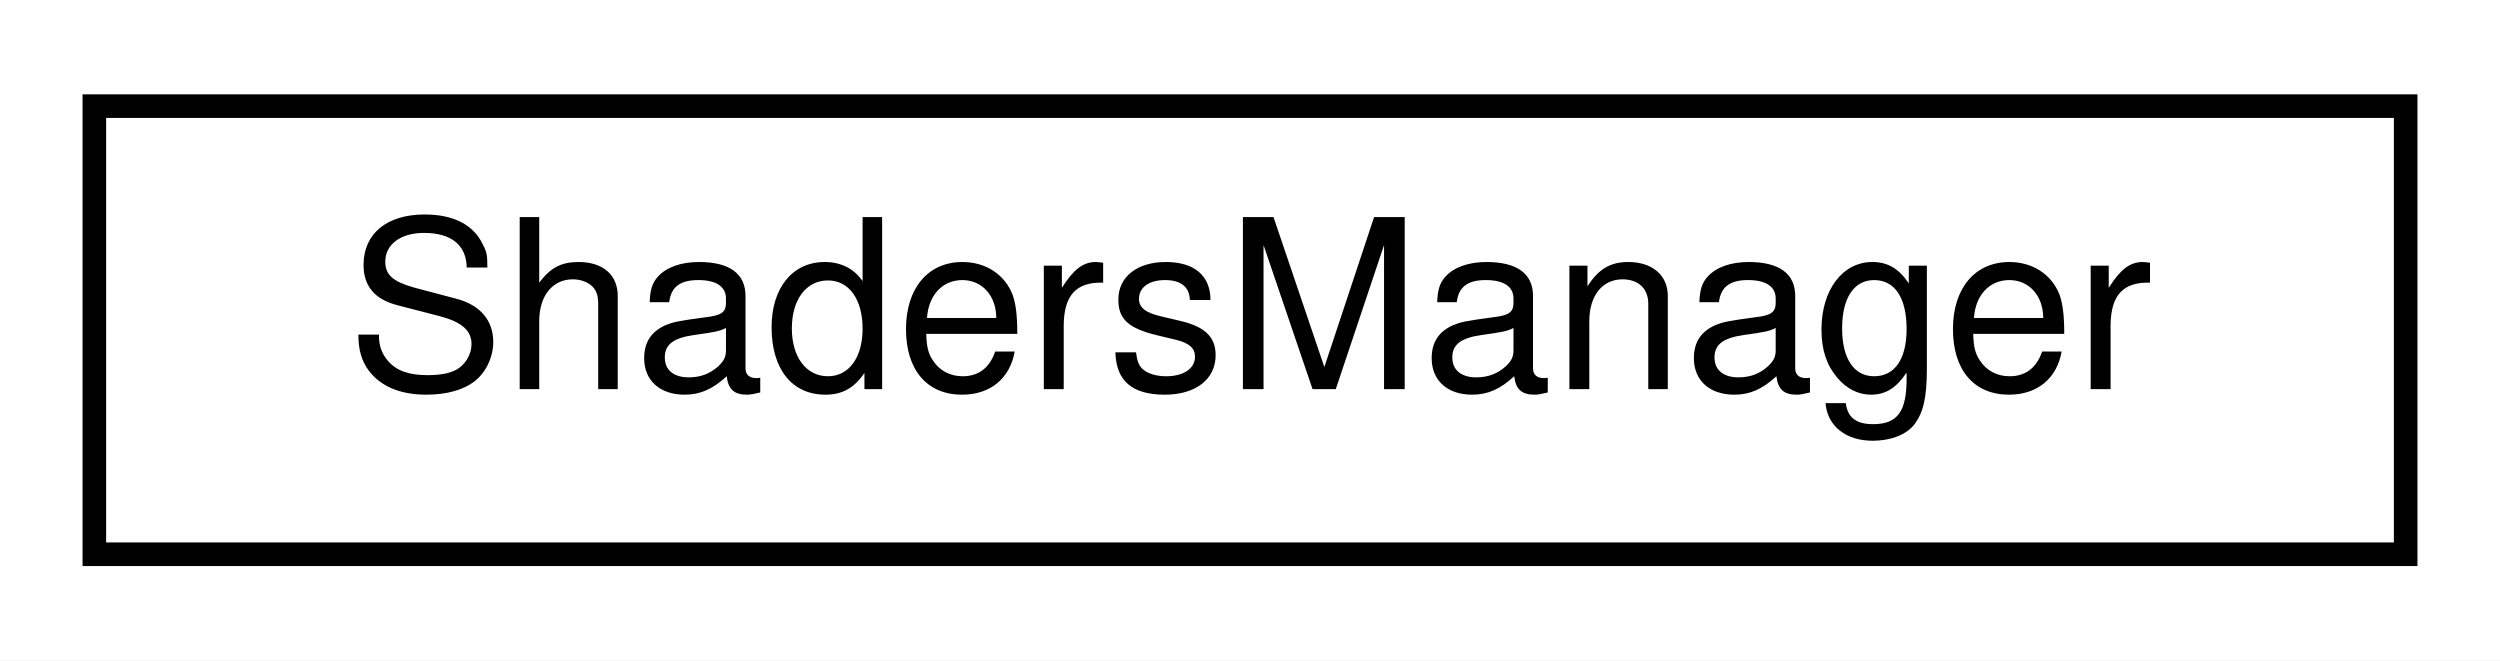
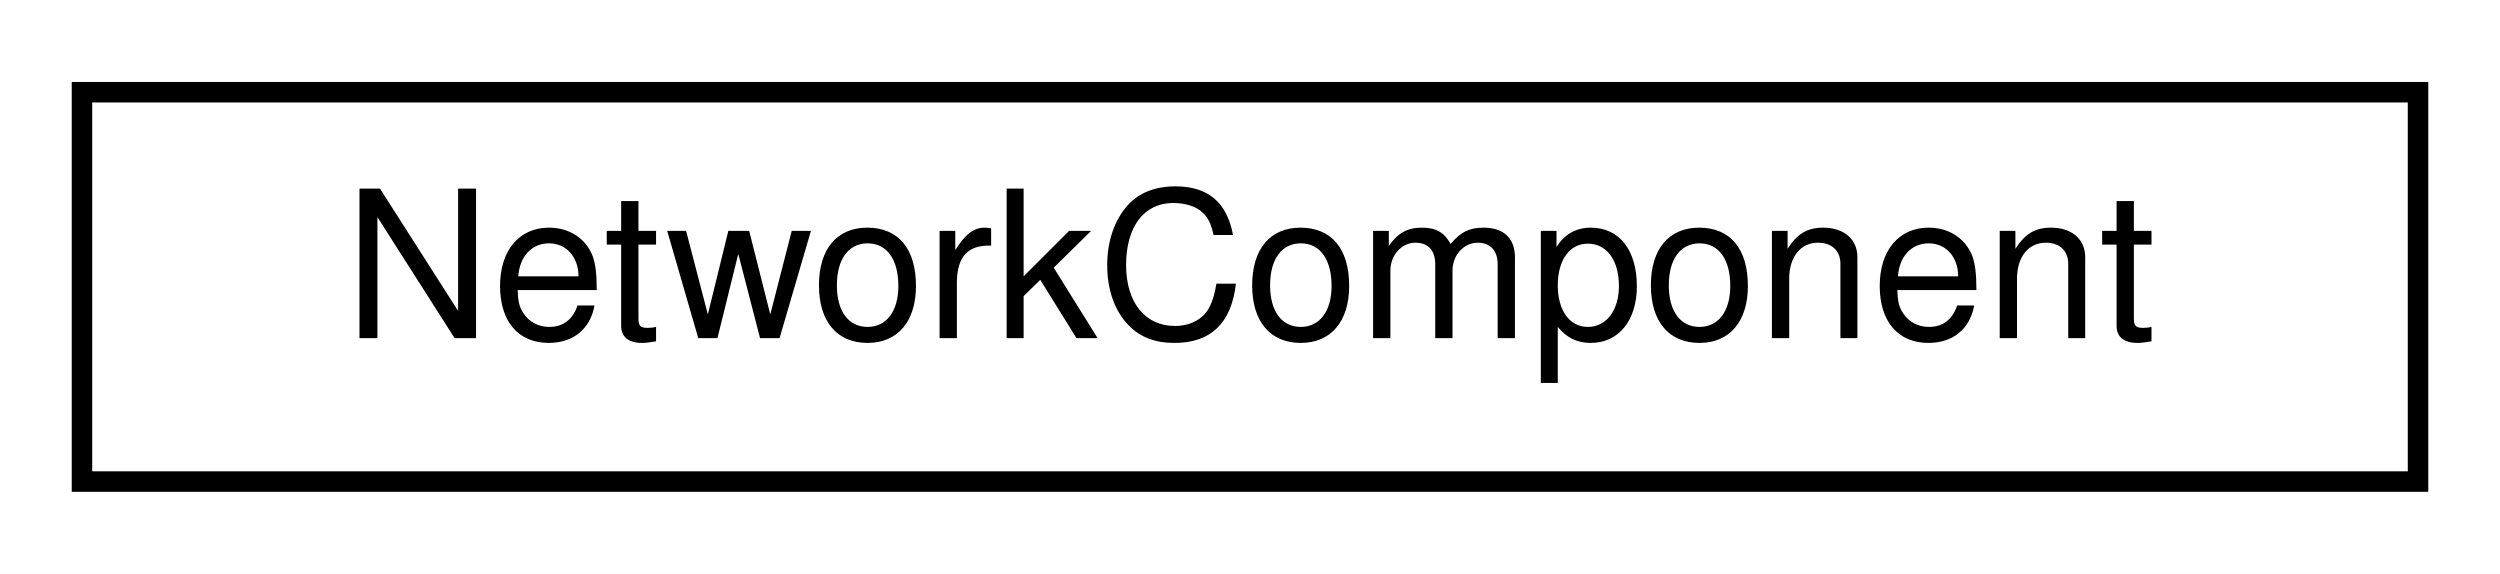
- <svg xmlns="http://www.w3.org/2000/svg" xmlns:xlink="http://www.w3.org/1999/xlink" width="106pt" height="28pt" viewBox="0.00 0.00 106.00 28.00">
+ <svg xmlns="http://www.w3.org/2000/svg" xmlns:xlink="http://www.w3.org/1999/xlink" width="122pt" height="28pt" viewBox="0.00 0.00 122.00 28.00">
  <g id="graph0" class="graph" transform="scale(1 1) rotate(0) translate(4 24)">
-     <polygon fill="white" stroke="transparent" points="-4,4 -4,-24 102,-24 102,4 -4,4" />
+     <polygon fill="white" stroke="transparent" points="-4,4 -4,-24 118,-24 118,4 -4,4" />
    <g id="node1" class="node">
      <g id="a_node1">
-         <a xlink:href="classShadersManager.html" target="_top" xlink:title=" ">
-           <polygon fill="white" stroke="black" points="0,-0.5 0,-19.5 98,-19.5 98,-0.5 0,-0.5" />
-           <text text-anchor="middle" x="49" y="-7.5" font-family="Helvetica,sans-Serif" font-size="10.00">ShadersManager</text>
+         <a xlink:href="structNetworkComponent.html" target="_top" xlink:title=" ">
+           <polygon fill="white" stroke="black" points="0,-0.5 0,-19.5 114,-19.5 114,-0.5 0,-0.5" />
+           <text text-anchor="middle" x="57" y="-7.5" font-family="Helvetica,sans-Serif" font-size="10.00">NetworkComponent</text>
        </a>
      </g>
    </g>
  </g>
</svg>
